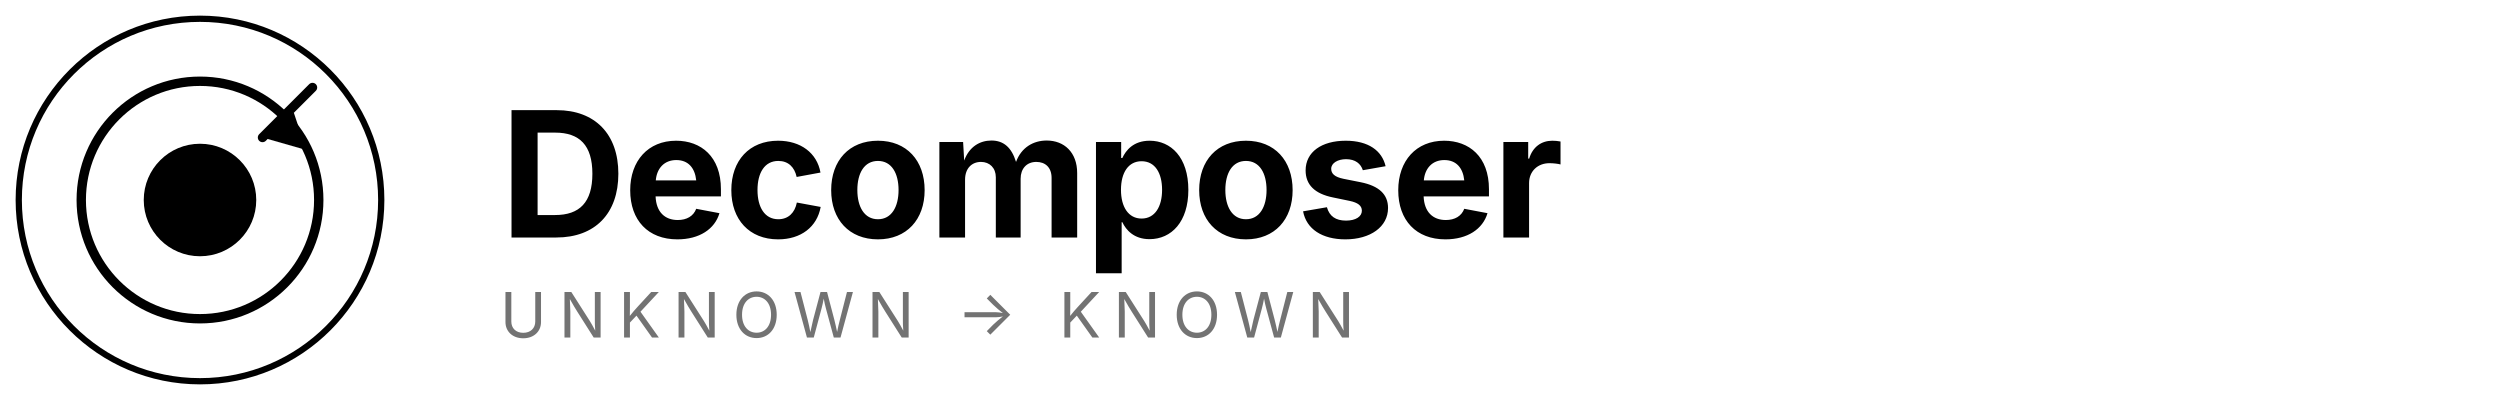
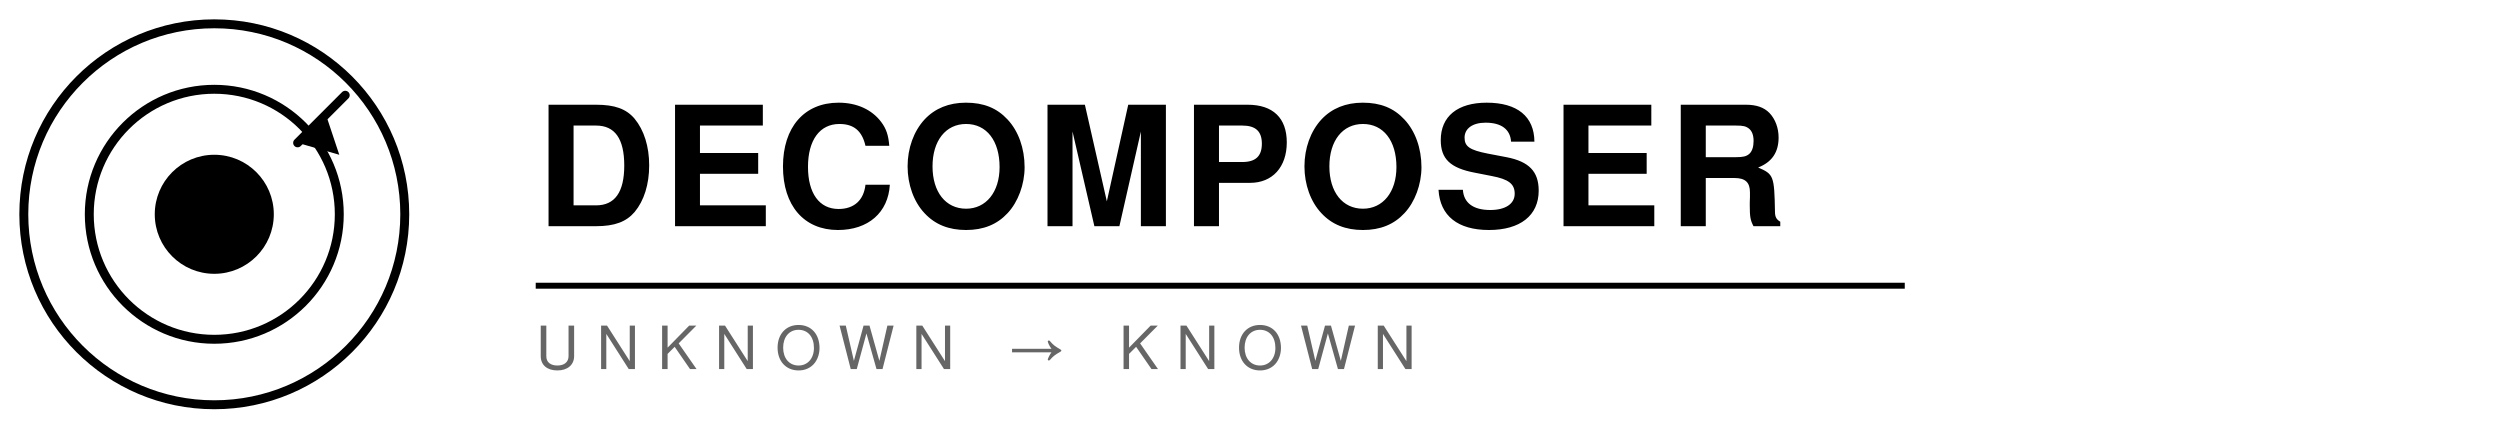
- <svg xmlns="http://www.w3.org/2000/svg" viewBox="0 0 400 64" width="400" height="64" fill="none" stroke="currentColor">
-   <circle cx="32" cy="32" r="29" stroke-width="1" />
-   <circle cx="32" cy="32" r="19" stroke-width="1.5" />
-   <circle cx="32" cy="32" r="9" fill="currentColor" stroke="none" />
-   <path d="M50 14 L42 22" stroke-width="1.5" stroke-linecap="round" />
-   <polygon points="42,22 47,18 49,24" fill="currentColor" stroke="none" />
-   <text x="80" y="38" font-family="Inter, -apple-system, sans-serif" font-size="28" font-weight="700" letter-spacing="-0.5" fill="currentColor" stroke="none">Decomposer</text>
-   <text x="80" y="54" font-family="Inter, -apple-system, sans-serif" font-size="10" letter-spacing="2" fill="#737373" stroke="none">UNKNOWN → KNOWN</text>
+ <svg xmlns="http://www.w3.org/2000/svg" viewBox="0 0 420 72" width="420" height="72">
+   <circle cx="36" cy="36" r="32" fill="none" stroke="#000000" stroke-width="1.5" />
+   <circle cx="36" cy="36" r="21" fill="none" stroke="#000000" stroke-width="1.5" />
+   <circle cx="36" cy="36" r="10" fill="#000000" />
+   <line x1="58" y1="16" x2="50" y2="24" stroke="#000000" stroke-width="1.5" stroke-linecap="round" />
+   <polygon points="50,24 55,20 57,26" fill="#000000" />
+   <text x="90" y="38" font-family="Helvetica Neue, Helvetica, Arial, sans-serif" font-size="28" font-weight="700" letter-spacing="1" fill="#000000">DECOMPOSER</text>
+   <line x1="90" y1="48" x2="320" y2="48" stroke="#000000" stroke-width="1" />
+   <text x="90" y="62" font-family="Helvetica Neue, Helvetica, Arial, sans-serif" font-size="10" letter-spacing="3" fill="#666666">UNKNOWN → KNOWN</text>
</svg>
